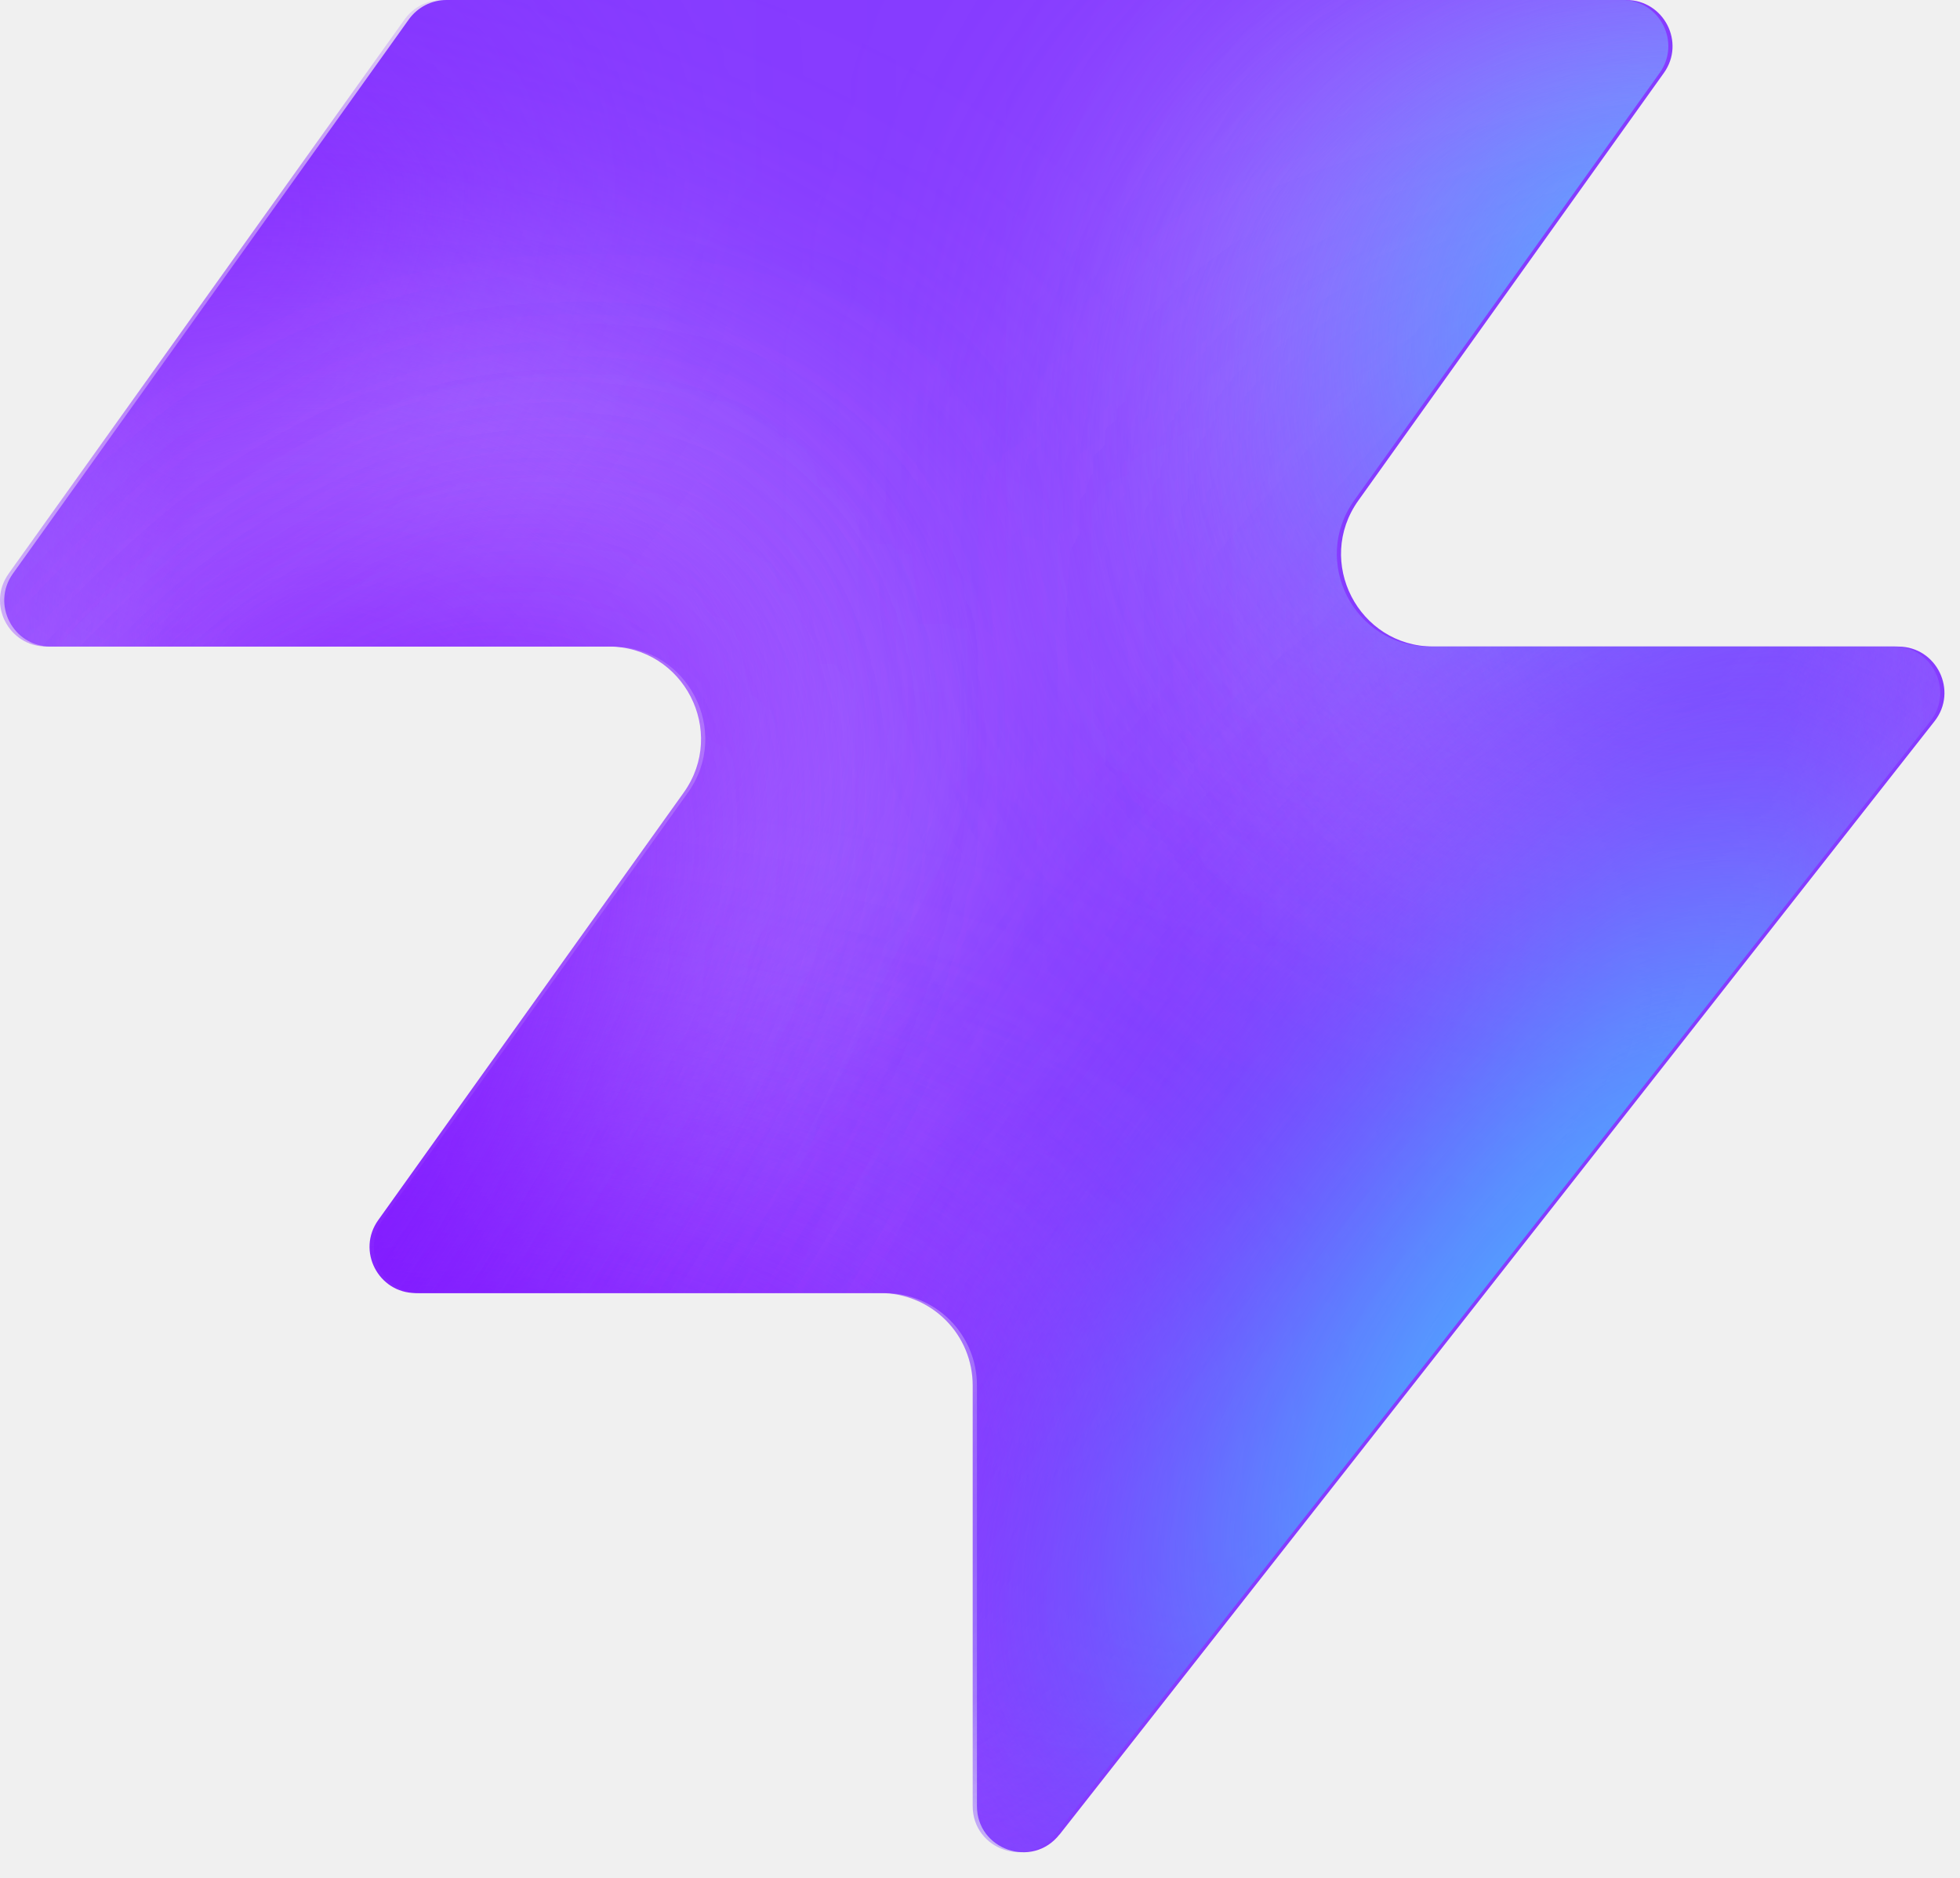
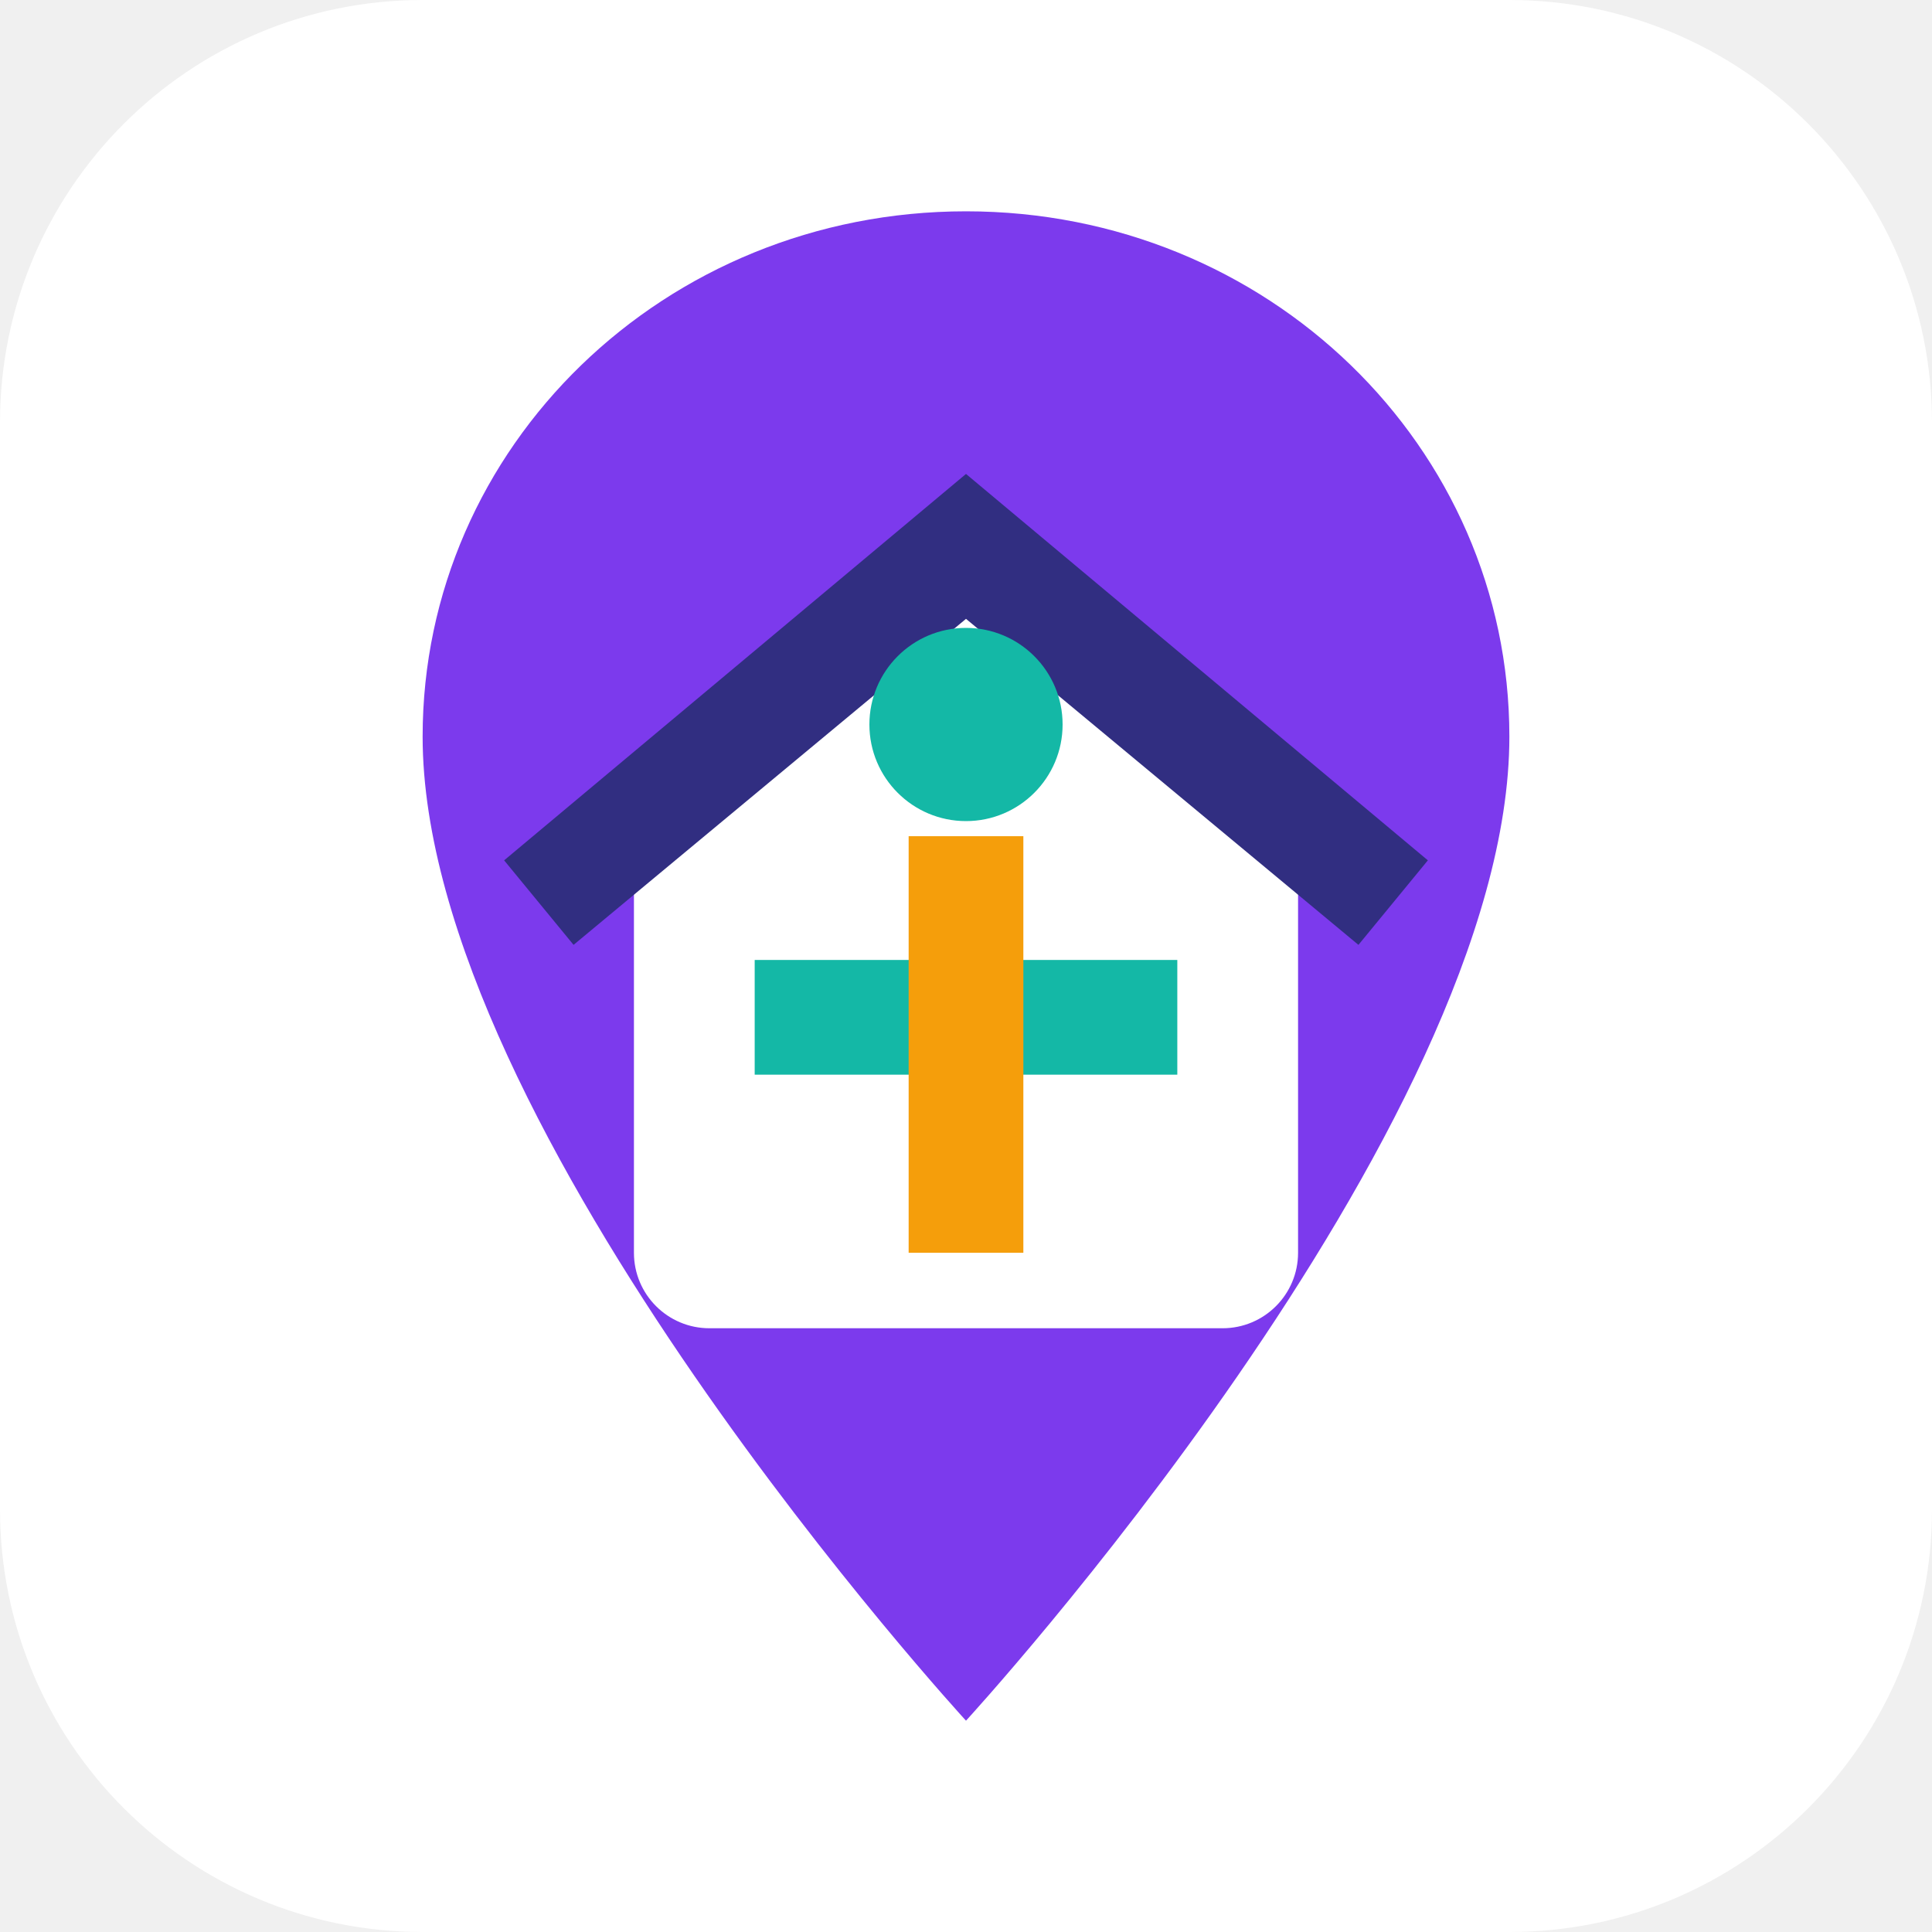
- <svg xmlns="http://www.w3.org/2000/svg" width="48" height="46" fill="none" viewBox="0 0 48 46">
-   <path fill="#863bff" d="M25.946 44.938c-.664.845-2.021.375-2.021-.698V33.937a2.26 2.26 0 0 0-2.262-2.262H10.287c-.92 0-1.456-1.04-.92-1.788l7.48-10.471c1.07-1.497 0-3.578-1.842-3.578H1.237c-.92 0-1.456-1.04-.92-1.788L10.013.474c.214-.297.556-.474.92-.474h28.894c.92 0 1.456 1.04.92 1.788l-7.48 10.471c-1.07 1.498 0 3.579 1.842 3.579h11.377c.943 0 1.473 1.088.89 1.83L25.947 44.94z" style="fill:#863bff;fill:color(display-p3 .525 .23 1);fill-opacity:1" />
-   <mask id="a" width="48" height="46" x="0" y="0" maskUnits="userSpaceOnUse" style="mask-type:alpha">
-     <path fill="#000" d="M25.842 44.938c-.664.844-2.021.375-2.021-.698V33.937a2.26 2.26 0 0 0-2.262-2.262H10.183c-.92 0-1.456-1.04-.92-1.788l7.48-10.471c1.07-1.498 0-3.579-1.842-3.579H1.133c-.92 0-1.456-1.04-.92-1.787L9.91.473c.214-.297.556-.474.92-.474h28.894c.92 0 1.456 1.04.92 1.788l-7.48 10.471c-1.07 1.498 0 3.578 1.842 3.578h11.377c.943 0 1.473 1.088.89 1.832L25.843 44.94z" style="fill:#000;fill-opacity:1" />
-   </mask>
-   <g mask="url(#a)">
-     <g filter="url(#b)">
-       <ellipse cx="5.508" cy="14.704" fill="#ede6ff" rx="5.508" ry="14.704" style="fill:#ede6ff;fill:color(display-p3 .927 .903 1);fill-opacity:1" transform="matrix(.00324 1 1 -.00324 -4.47 31.516)" />
-     </g>
-     <g filter="url(#c)">
-       <ellipse cx="10.399" cy="29.851" fill="#ede6ff" rx="10.399" ry="29.851" style="fill:#ede6ff;fill:color(display-p3 .927 .903 1);fill-opacity:1" transform="matrix(.00324 1 1 -.00324 -39.328 7.883)" />
-     </g>
-     <g filter="url(#d)">
-       <ellipse cx="5.508" cy="30.487" fill="#7e14ff" rx="5.508" ry="30.487" style="fill:#7e14ff;fill:color(display-p3 .492 .077 1);fill-opacity:1" transform="rotate(89.814 -25.913 -14.639)scale(1 -1)" />
-     </g>
-     <g filter="url(#e)">
-       <ellipse cx="5.508" cy="30.599" fill="#7e14ff" rx="5.508" ry="30.599" style="fill:#7e14ff;fill:color(display-p3 .492 .077 1);fill-opacity:1" transform="rotate(89.814 -32.644 -3.334)scale(1 -1)" />
-     </g>
-     <g filter="url(#f)">
-       <ellipse cx="5.508" cy="30.599" fill="#7e14ff" rx="5.508" ry="30.599" style="fill:#7e14ff;fill:color(display-p3 .492 .077 1);fill-opacity:1" transform="matrix(.00324 1 1 -.00324 -34.34 30.47)" />
-     </g>
-     <g filter="url(#g)">
-       <ellipse cx="14.072" cy="22.078" fill="#ede6ff" rx="14.072" ry="22.078" style="fill:#ede6ff;fill:color(display-p3 .927 .903 1);fill-opacity:1" transform="rotate(93.35 24.506 48.493)scale(-1 1)" />
-     </g>
-     <g filter="url(#h)">
-       <ellipse cx="3.47" cy="21.501" fill="#7e14ff" rx="3.47" ry="21.501" style="fill:#7e14ff;fill:color(display-p3 .492 .077 1);fill-opacity:1" transform="rotate(89.009 28.708 47.59)scale(-1 1)" />
-     </g>
-     <g filter="url(#i)">
-       <ellipse cx="3.47" cy="21.501" fill="#7e14ff" rx="3.47" ry="21.501" style="fill:#7e14ff;fill:color(display-p3 .492 .077 1);fill-opacity:1" transform="rotate(89.009 28.708 47.59)scale(-1 1)" />
-     </g>
-     <g filter="url(#j)">
-       <ellipse cx=".387" cy="8.972" fill="#7e14ff" rx="4.407" ry="29.108" style="fill:#7e14ff;fill:color(display-p3 .492 .077 1);fill-opacity:1" transform="rotate(39.51 .387 8.972)" />
-     </g>
-     <g filter="url(#k)">
-       <ellipse cx="47.523" cy="-6.092" fill="#7e14ff" rx="4.407" ry="29.108" style="fill:#7e14ff;fill:color(display-p3 .492 .077 1);fill-opacity:1" transform="rotate(37.892 47.523 -6.092)" />
-     </g>
-     <g filter="url(#l)">
-       <ellipse cx="41.412" cy="6.333" fill="#47bfff" rx="5.971" ry="9.665" style="fill:#47bfff;fill:color(display-p3 .28 .748 1);fill-opacity:1" transform="rotate(37.892 41.412 6.333)" />
-     </g>
-     <g filter="url(#m)">
-       <ellipse cx="-1.879" cy="38.332" fill="#7e14ff" rx="4.407" ry="29.108" style="fill:#7e14ff;fill:color(display-p3 .492 .077 1);fill-opacity:1" transform="rotate(37.892 -1.88 38.332)" />
-     </g>
-     <g filter="url(#n)">
-       <ellipse cx="-1.879" cy="38.332" fill="#7e14ff" rx="4.407" ry="29.108" style="fill:#7e14ff;fill:color(display-p3 .492 .077 1);fill-opacity:1" transform="rotate(37.892 -1.88 38.332)" />
-     </g>
-     <g filter="url(#o)">
-       <ellipse cx="35.651" cy="29.907" fill="#7e14ff" rx="4.407" ry="29.108" style="fill:#7e14ff;fill:color(display-p3 .492 .077 1);fill-opacity:1" transform="rotate(37.892 35.651 29.907)" />
-     </g>
-     <g filter="url(#p)">
-       <ellipse cx="38.418" cy="32.4" fill="#47bfff" rx="5.971" ry="15.297" style="fill:#47bfff;fill:color(display-p3 .28 .748 1);fill-opacity:1" transform="rotate(37.892 38.418 32.4)" />
-     </g>
-   </g>
-   <defs>
-     <filter id="b" width="60.045" height="41.654" x="-19.77" y="16.149" color-interpolation-filters="sRGB" filterUnits="userSpaceOnUse">
-       <feFlood flood-opacity="0" result="BackgroundImageFix" />
-       <feBlend in="SourceGraphic" in2="BackgroundImageFix" result="shape" />
-       <feGaussianBlur result="effect1_foregroundBlur_2002_17158" stdDeviation="7.659" />
-     </filter>
-     <filter id="c" width="90.34" height="51.437" x="-54.613" y="-7.533" color-interpolation-filters="sRGB" filterUnits="userSpaceOnUse">
-       <feFlood flood-opacity="0" result="BackgroundImageFix" />
-       <feBlend in="SourceGraphic" in2="BackgroundImageFix" result="shape" />
-       <feGaussianBlur result="effect1_foregroundBlur_2002_17158" stdDeviation="7.659" />
-     </filter>
-     <filter id="d" width="79.355" height="29.4" x="-49.64" y="2.03" color-interpolation-filters="sRGB" filterUnits="userSpaceOnUse">
-       <feFlood flood-opacity="0" result="BackgroundImageFix" />
-       <feBlend in="SourceGraphic" in2="BackgroundImageFix" result="shape" />
-       <feGaussianBlur result="effect1_foregroundBlur_2002_17158" stdDeviation="4.596" />
-     </filter>
-     <filter id="e" width="79.579" height="29.4" x="-45.045" y="20.029" color-interpolation-filters="sRGB" filterUnits="userSpaceOnUse">
-       <feFlood flood-opacity="0" result="BackgroundImageFix" />
-       <feBlend in="SourceGraphic" in2="BackgroundImageFix" result="shape" />
-       <feGaussianBlur result="effect1_foregroundBlur_2002_17158" stdDeviation="4.596" />
-     </filter>
-     <filter id="f" width="79.579" height="29.4" x="-43.513" y="21.178" color-interpolation-filters="sRGB" filterUnits="userSpaceOnUse">
-       <feFlood flood-opacity="0" result="BackgroundImageFix" />
-       <feBlend in="SourceGraphic" in2="BackgroundImageFix" result="shape" />
-       <feGaussianBlur result="effect1_foregroundBlur_2002_17158" stdDeviation="4.596" />
-     </filter>
-     <filter id="g" width="74.749" height="58.852" x="15.756" y="-17.901" color-interpolation-filters="sRGB" filterUnits="userSpaceOnUse">
-       <feFlood flood-opacity="0" result="BackgroundImageFix" />
-       <feBlend in="SourceGraphic" in2="BackgroundImageFix" result="shape" />
-       <feGaussianBlur result="effect1_foregroundBlur_2002_17158" stdDeviation="7.659" />
-     </filter>
-     <filter id="h" width="61.377" height="25.362" x="23.548" y="2.284" color-interpolation-filters="sRGB" filterUnits="userSpaceOnUse">
-       <feFlood flood-opacity="0" result="BackgroundImageFix" />
-       <feBlend in="SourceGraphic" in2="BackgroundImageFix" result="shape" />
-       <feGaussianBlur result="effect1_foregroundBlur_2002_17158" stdDeviation="4.596" />
-     </filter>
-     <filter id="i" width="61.377" height="25.362" x="23.548" y="2.284" color-interpolation-filters="sRGB" filterUnits="userSpaceOnUse">
-       <feFlood flood-opacity="0" result="BackgroundImageFix" />
-       <feBlend in="SourceGraphic" in2="BackgroundImageFix" result="shape" />
-       <feGaussianBlur result="effect1_foregroundBlur_2002_17158" stdDeviation="4.596" />
-     </filter>
-     <filter id="j" width="56.045" height="63.649" x="-27.636" y="-22.853" color-interpolation-filters="sRGB" filterUnits="userSpaceOnUse">
-       <feFlood flood-opacity="0" result="BackgroundImageFix" />
-       <feBlend in="SourceGraphic" in2="BackgroundImageFix" result="shape" />
-       <feGaussianBlur result="effect1_foregroundBlur_2002_17158" stdDeviation="4.596" />
-     </filter>
-     <filter id="k" width="54.814" height="64.646" x="20.116" y="-38.415" color-interpolation-filters="sRGB" filterUnits="userSpaceOnUse">
-       <feFlood flood-opacity="0" result="BackgroundImageFix" />
-       <feBlend in="SourceGraphic" in2="BackgroundImageFix" result="shape" />
-       <feGaussianBlur result="effect1_foregroundBlur_2002_17158" stdDeviation="4.596" />
-     </filter>
-     <filter id="l" width="33.541" height="35.313" x="24.641" y="-11.323" color-interpolation-filters="sRGB" filterUnits="userSpaceOnUse">
-       <feFlood flood-opacity="0" result="BackgroundImageFix" />
-       <feBlend in="SourceGraphic" in2="BackgroundImageFix" result="shape" />
-       <feGaussianBlur result="effect1_foregroundBlur_2002_17158" stdDeviation="4.596" />
-     </filter>
-     <filter id="m" width="54.814" height="64.646" x="-29.286" y="6.009" color-interpolation-filters="sRGB" filterUnits="userSpaceOnUse">
-       <feFlood flood-opacity="0" result="BackgroundImageFix" />
-       <feBlend in="SourceGraphic" in2="BackgroundImageFix" result="shape" />
-       <feGaussianBlur result="effect1_foregroundBlur_2002_17158" stdDeviation="4.596" />
-     </filter>
-     <filter id="n" width="54.814" height="64.646" x="-29.286" y="6.009" color-interpolation-filters="sRGB" filterUnits="userSpaceOnUse">
-       <feFlood flood-opacity="0" result="BackgroundImageFix" />
-       <feBlend in="SourceGraphic" in2="BackgroundImageFix" result="shape" />
-       <feGaussianBlur result="effect1_foregroundBlur_2002_17158" stdDeviation="4.596" />
-     </filter>
-     <filter id="o" width="54.814" height="64.646" x="8.244" y="-2.416" color-interpolation-filters="sRGB" filterUnits="userSpaceOnUse">
-       <feFlood flood-opacity="0" result="BackgroundImageFix" />
-       <feBlend in="SourceGraphic" in2="BackgroundImageFix" result="shape" />
-       <feGaussianBlur result="effect1_foregroundBlur_2002_17158" stdDeviation="4.596" />
-     </filter>
-     <filter id="p" width="39.409" height="43.623" x="18.713" y="10.588" color-interpolation-filters="sRGB" filterUnits="userSpaceOnUse">
-       <feFlood flood-opacity="0" result="BackgroundImageFix" />
-       <feBlend in="SourceGraphic" in2="BackgroundImageFix" result="shape" />
-       <feGaussianBlur result="effect1_foregroundBlur_2002_17158" stdDeviation="4.596" />
-     </filter>
-   </defs>
+ <svg xmlns="http://www.w3.org/2000/svg" viewBox="0 0 64 64" role="img" aria-label="HyperlocalMarket logo">
+   <rect width="64" height="64" rx="14" fill="#ffffff" />
+   <path fill="#7c3aed" d="M32 7c-10 0-18 7.8-18 17.4 0 13 18 32.6 18 32.6s18-19.6 18-32.6C50 14.8 42 7 32 7Z" />
+   <path fill="#ffffff" d="M21 27.2 32 18l11 9.2v14.3a2.5 2.5 0 0 1-2.5 2.5h-17a2.5 2.5 0 0 1-2.5-2.5V27.2Z" />
+   <path fill="#14b8a6" d="M25 31.8h14v3.8H25z" />
+   <path fill="#f59e0b" d="M30.1 27.7h3.8v13.8h-3.8z" />
+   <path fill="#312e81" d="M32 20.5 19 31.3l-2.3-2.8L32 15.7l15.3 12.8-2.3 2.8L32 20.5Z" />
+   <circle cx="32" cy="24" r="3.2" fill="#14b8a6" />
</svg>
